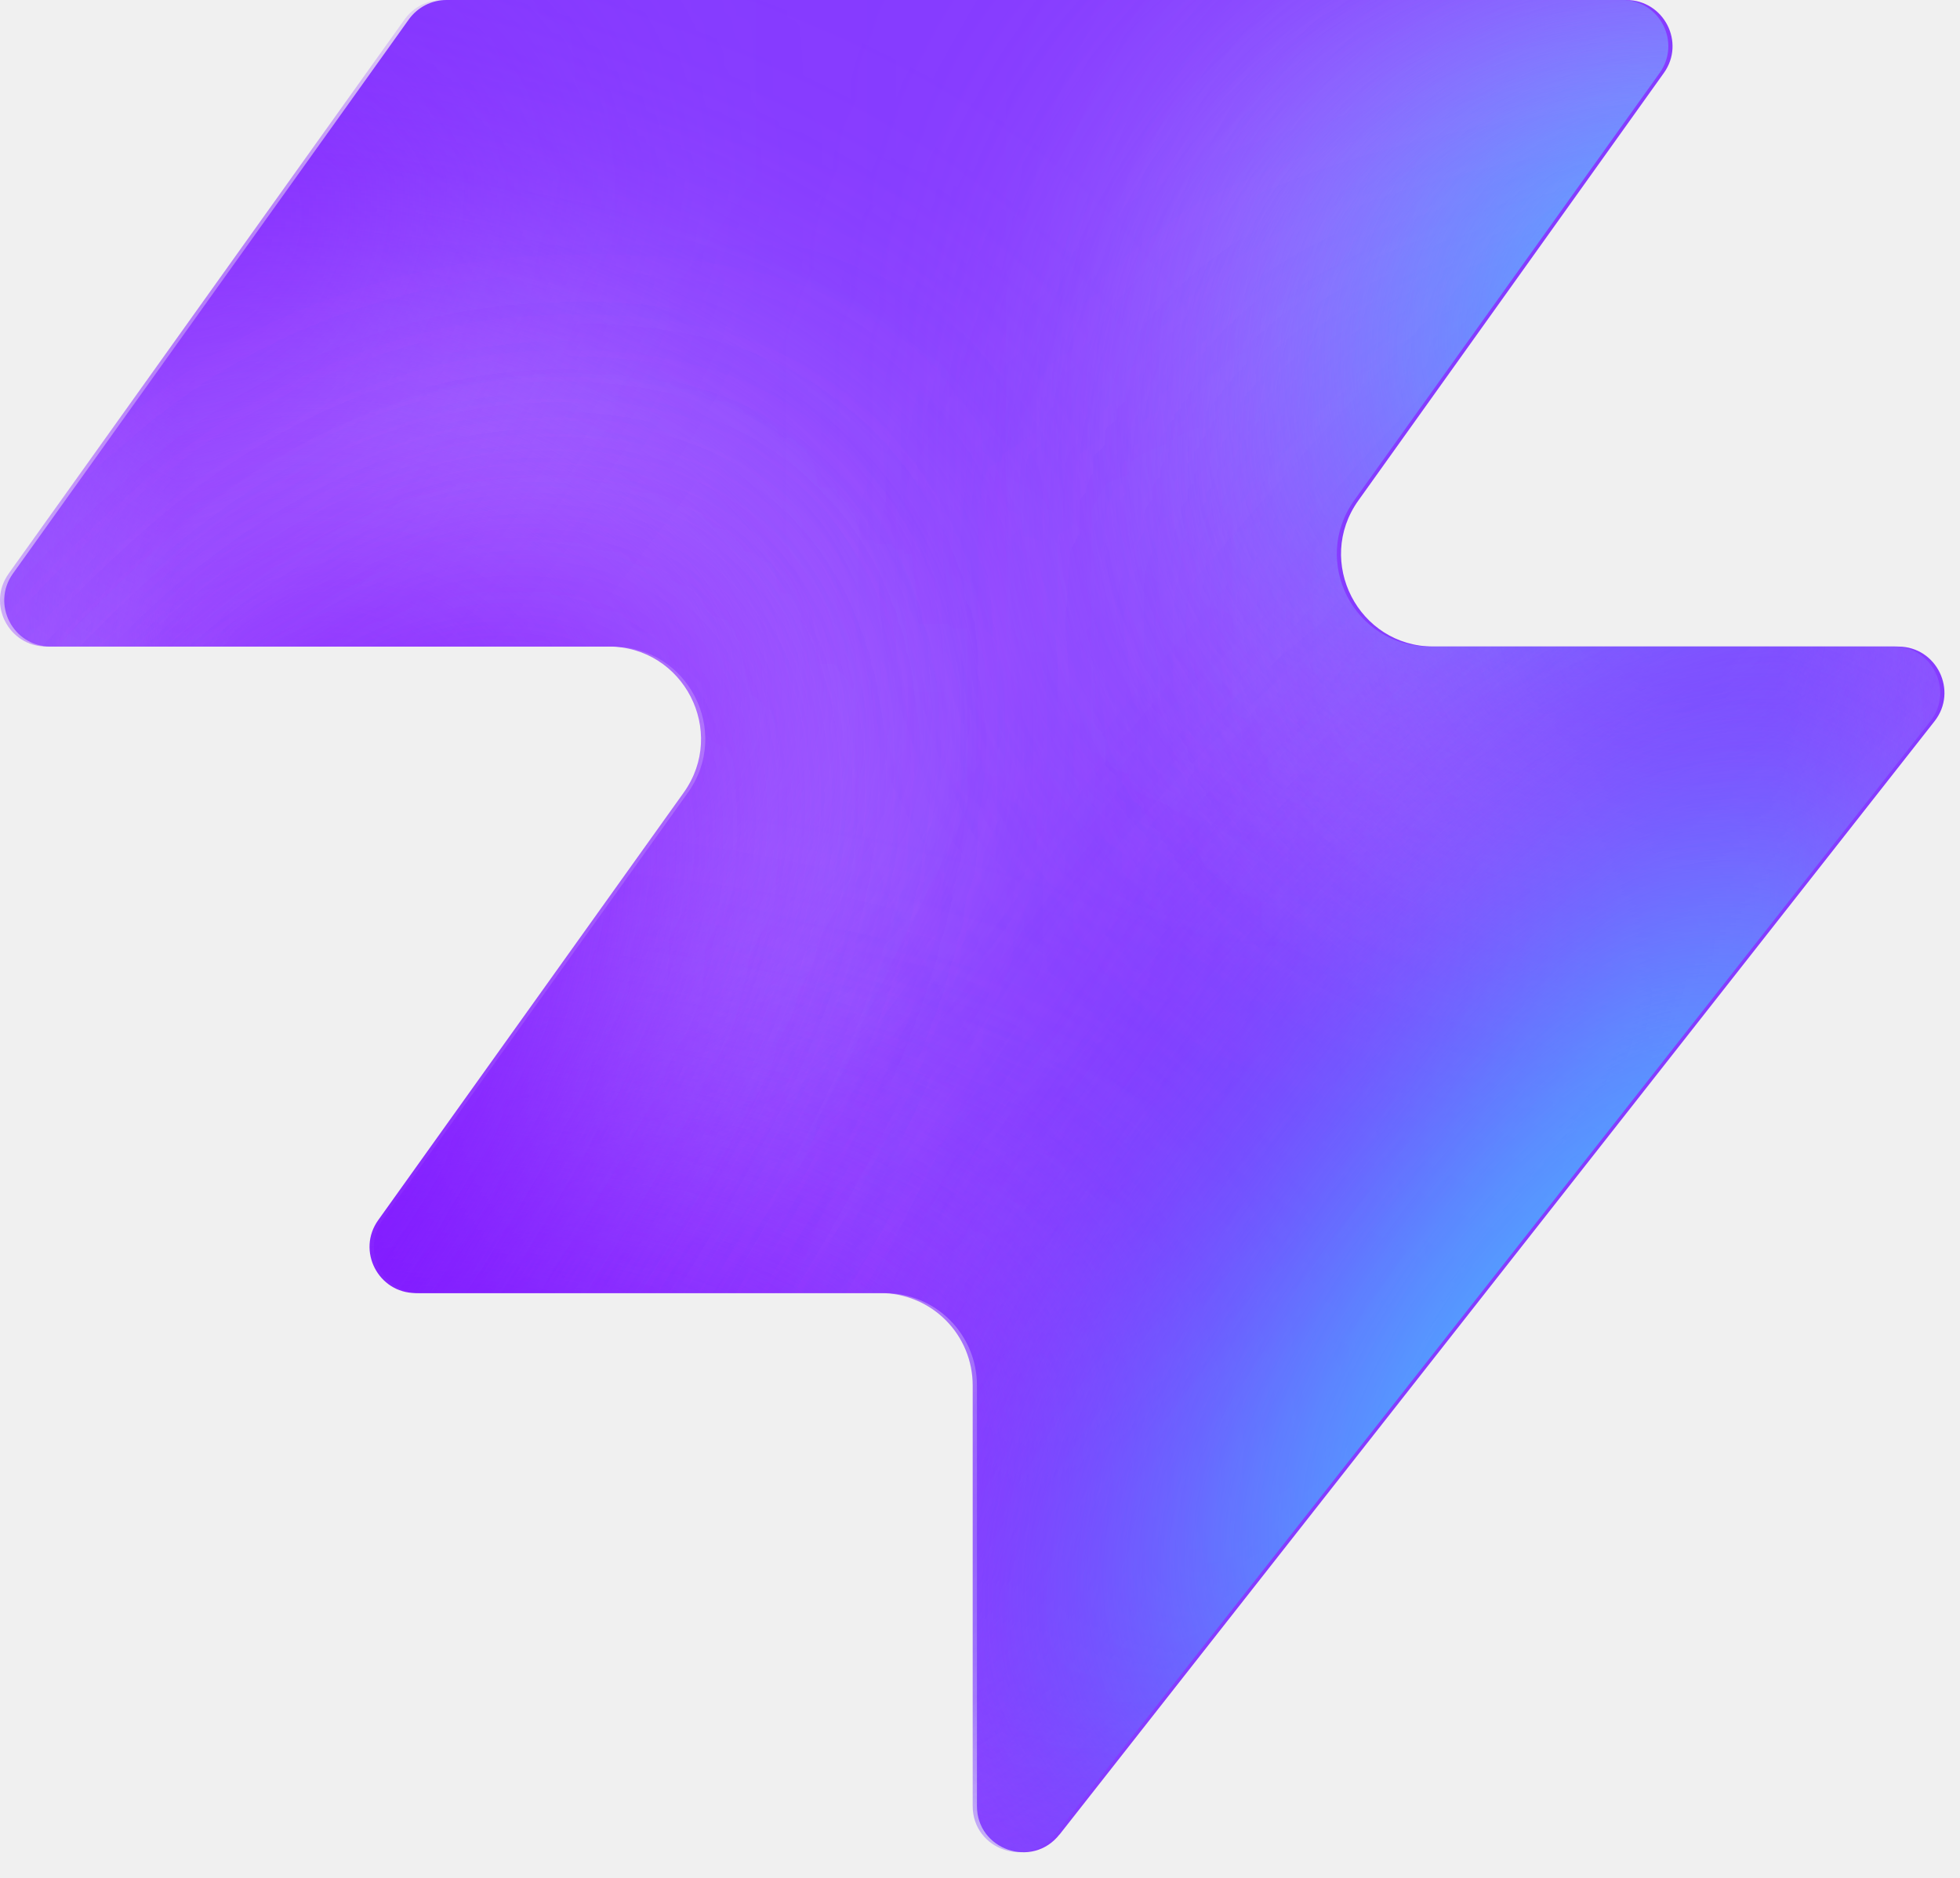
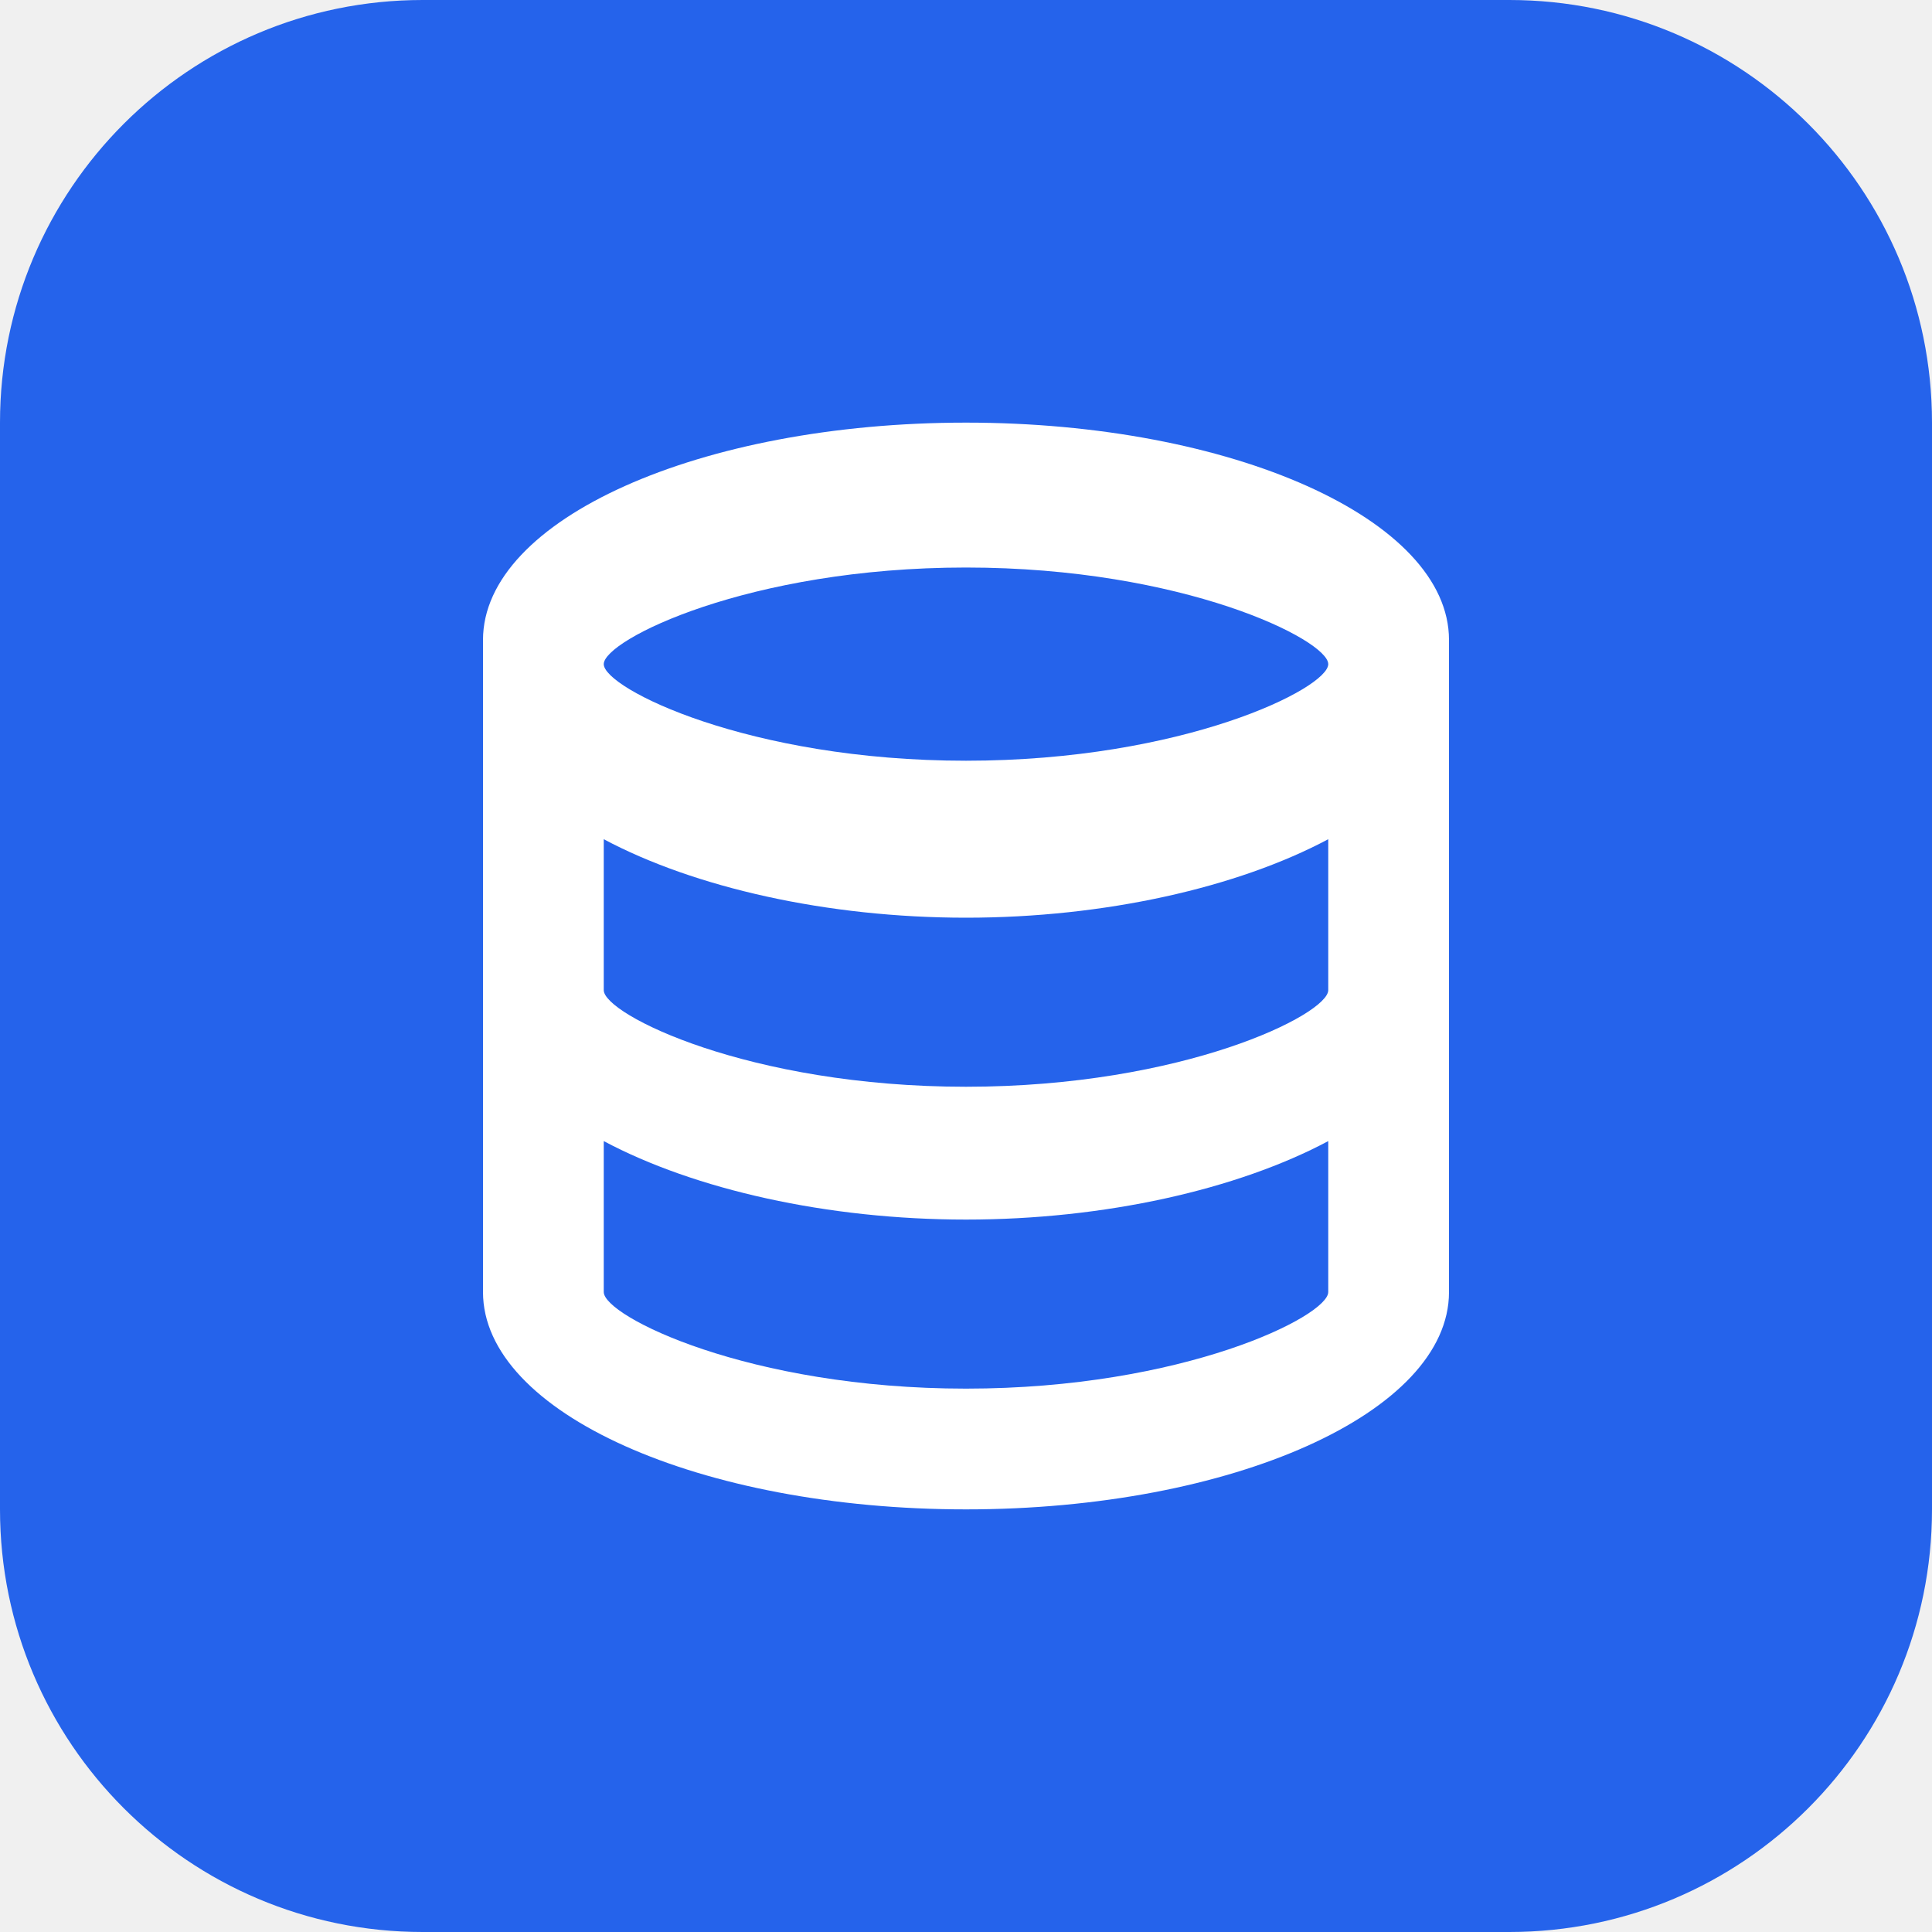
- <svg xmlns="http://www.w3.org/2000/svg" width="48" height="46" fill="none" viewBox="0 0 48 46">
-   <path fill="#863bff" d="M25.946 44.938c-.664.845-2.021.375-2.021-.698V33.937a2.26 2.26 0 0 0-2.262-2.262H10.287c-.92 0-1.456-1.04-.92-1.788l7.48-10.471c1.07-1.497 0-3.578-1.842-3.578H1.237c-.92 0-1.456-1.04-.92-1.788L10.013.474c.214-.297.556-.474.92-.474h28.894c.92 0 1.456 1.04.92 1.788l-7.48 10.471c-1.07 1.498 0 3.579 1.842 3.579h11.377c.943 0 1.473 1.088.89 1.83L25.947 44.94z" style="fill:#863bff;fill:color(display-p3 .525 .23 1);fill-opacity:1" />
-   <mask id="a" width="48" height="46" x="0" y="0" maskUnits="userSpaceOnUse" style="mask-type:alpha">
-     <path fill="#000" d="M25.842 44.938c-.664.844-2.021.375-2.021-.698V33.937a2.26 2.26 0 0 0-2.262-2.262H10.183c-.92 0-1.456-1.04-.92-1.788l7.48-10.471c1.07-1.498 0-3.579-1.842-3.579H1.133c-.92 0-1.456-1.04-.92-1.787L9.91.473c.214-.297.556-.474.92-.474h28.894c.92 0 1.456 1.04.92 1.788l-7.48 10.471c-1.07 1.498 0 3.578 1.842 3.578h11.377c.943 0 1.473 1.088.89 1.832L25.843 44.94z" style="fill:#000;fill-opacity:1" />
-   </mask>
-   <g mask="url(#a)">
-     <g filter="url(#b)">
-       <ellipse cx="5.508" cy="14.704" fill="#ede6ff" rx="5.508" ry="14.704" style="fill:#ede6ff;fill:color(display-p3 .927 .903 1);fill-opacity:1" transform="matrix(.00324 1 1 -.00324 -4.47 31.516)" />
-     </g>
-     <g filter="url(#c)">
-       <ellipse cx="10.399" cy="29.851" fill="#ede6ff" rx="10.399" ry="29.851" style="fill:#ede6ff;fill:color(display-p3 .927 .903 1);fill-opacity:1" transform="matrix(.00324 1 1 -.00324 -39.328 7.883)" />
-     </g>
-     <g filter="url(#d)">
-       <ellipse cx="5.508" cy="30.487" fill="#7e14ff" rx="5.508" ry="30.487" style="fill:#7e14ff;fill:color(display-p3 .492 .077 1);fill-opacity:1" transform="rotate(89.814 -25.913 -14.639)scale(1 -1)" />
-     </g>
-     <g filter="url(#e)">
-       <ellipse cx="5.508" cy="30.599" fill="#7e14ff" rx="5.508" ry="30.599" style="fill:#7e14ff;fill:color(display-p3 .492 .077 1);fill-opacity:1" transform="rotate(89.814 -32.644 -3.334)scale(1 -1)" />
-     </g>
-     <g filter="url(#f)">
-       <ellipse cx="5.508" cy="30.599" fill="#7e14ff" rx="5.508" ry="30.599" style="fill:#7e14ff;fill:color(display-p3 .492 .077 1);fill-opacity:1" transform="matrix(.00324 1 1 -.00324 -34.34 30.47)" />
-     </g>
-     <g filter="url(#g)">
-       <ellipse cx="14.072" cy="22.078" fill="#ede6ff" rx="14.072" ry="22.078" style="fill:#ede6ff;fill:color(display-p3 .927 .903 1);fill-opacity:1" transform="rotate(93.35 24.506 48.493)scale(-1 1)" />
-     </g>
-     <g filter="url(#h)">
-       <ellipse cx="3.47" cy="21.501" fill="#7e14ff" rx="3.47" ry="21.501" style="fill:#7e14ff;fill:color(display-p3 .492 .077 1);fill-opacity:1" transform="rotate(89.009 28.708 47.59)scale(-1 1)" />
-     </g>
-     <g filter="url(#i)">
-       <ellipse cx="3.47" cy="21.501" fill="#7e14ff" rx="3.47" ry="21.501" style="fill:#7e14ff;fill:color(display-p3 .492 .077 1);fill-opacity:1" transform="rotate(89.009 28.708 47.59)scale(-1 1)" />
-     </g>
-     <g filter="url(#j)">
-       <ellipse cx=".387" cy="8.972" fill="#7e14ff" rx="4.407" ry="29.108" style="fill:#7e14ff;fill:color(display-p3 .492 .077 1);fill-opacity:1" transform="rotate(39.51 .387 8.972)" />
-     </g>
-     <g filter="url(#k)">
-       <ellipse cx="47.523" cy="-6.092" fill="#7e14ff" rx="4.407" ry="29.108" style="fill:#7e14ff;fill:color(display-p3 .492 .077 1);fill-opacity:1" transform="rotate(37.892 47.523 -6.092)" />
-     </g>
-     <g filter="url(#l)">
-       <ellipse cx="41.412" cy="6.333" fill="#47bfff" rx="5.971" ry="9.665" style="fill:#47bfff;fill:color(display-p3 .28 .748 1);fill-opacity:1" transform="rotate(37.892 41.412 6.333)" />
-     </g>
-     <g filter="url(#m)">
-       <ellipse cx="-1.879" cy="38.332" fill="#7e14ff" rx="4.407" ry="29.108" style="fill:#7e14ff;fill:color(display-p3 .492 .077 1);fill-opacity:1" transform="rotate(37.892 -1.88 38.332)" />
-     </g>
-     <g filter="url(#n)">
-       <ellipse cx="-1.879" cy="38.332" fill="#7e14ff" rx="4.407" ry="29.108" style="fill:#7e14ff;fill:color(display-p3 .492 .077 1);fill-opacity:1" transform="rotate(37.892 -1.88 38.332)" />
-     </g>
-     <g filter="url(#o)">
-       <ellipse cx="35.651" cy="29.907" fill="#7e14ff" rx="4.407" ry="29.108" style="fill:#7e14ff;fill:color(display-p3 .492 .077 1);fill-opacity:1" transform="rotate(37.892 35.651 29.907)" />
-     </g>
-     <g filter="url(#p)">
-       <ellipse cx="38.418" cy="32.4" fill="#47bfff" rx="5.971" ry="15.297" style="fill:#47bfff;fill:color(display-p3 .28 .748 1);fill-opacity:1" transform="rotate(37.892 38.418 32.4)" />
-     </g>
-   </g>
-   <defs>
-     <filter id="b" width="60.045" height="41.654" x="-19.77" y="16.149" color-interpolation-filters="sRGB" filterUnits="userSpaceOnUse">
-       <feFlood flood-opacity="0" result="BackgroundImageFix" />
-       <feBlend in="SourceGraphic" in2="BackgroundImageFix" result="shape" />
-       <feGaussianBlur result="effect1_foregroundBlur_2002_17158" stdDeviation="7.659" />
-     </filter>
-     <filter id="c" width="90.34" height="51.437" x="-54.613" y="-7.533" color-interpolation-filters="sRGB" filterUnits="userSpaceOnUse">
-       <feFlood flood-opacity="0" result="BackgroundImageFix" />
-       <feBlend in="SourceGraphic" in2="BackgroundImageFix" result="shape" />
-       <feGaussianBlur result="effect1_foregroundBlur_2002_17158" stdDeviation="7.659" />
-     </filter>
-     <filter id="d" width="79.355" height="29.4" x="-49.64" y="2.03" color-interpolation-filters="sRGB" filterUnits="userSpaceOnUse">
-       <feFlood flood-opacity="0" result="BackgroundImageFix" />
-       <feBlend in="SourceGraphic" in2="BackgroundImageFix" result="shape" />
-       <feGaussianBlur result="effect1_foregroundBlur_2002_17158" stdDeviation="4.596" />
-     </filter>
-     <filter id="e" width="79.579" height="29.4" x="-45.045" y="20.029" color-interpolation-filters="sRGB" filterUnits="userSpaceOnUse">
-       <feFlood flood-opacity="0" result="BackgroundImageFix" />
-       <feBlend in="SourceGraphic" in2="BackgroundImageFix" result="shape" />
-       <feGaussianBlur result="effect1_foregroundBlur_2002_17158" stdDeviation="4.596" />
-     </filter>
-     <filter id="f" width="79.579" height="29.4" x="-43.513" y="21.178" color-interpolation-filters="sRGB" filterUnits="userSpaceOnUse">
-       <feFlood flood-opacity="0" result="BackgroundImageFix" />
-       <feBlend in="SourceGraphic" in2="BackgroundImageFix" result="shape" />
-       <feGaussianBlur result="effect1_foregroundBlur_2002_17158" stdDeviation="4.596" />
-     </filter>
-     <filter id="g" width="74.749" height="58.852" x="15.756" y="-17.901" color-interpolation-filters="sRGB" filterUnits="userSpaceOnUse">
-       <feFlood flood-opacity="0" result="BackgroundImageFix" />
-       <feBlend in="SourceGraphic" in2="BackgroundImageFix" result="shape" />
-       <feGaussianBlur result="effect1_foregroundBlur_2002_17158" stdDeviation="7.659" />
-     </filter>
-     <filter id="h" width="61.377" height="25.362" x="23.548" y="2.284" color-interpolation-filters="sRGB" filterUnits="userSpaceOnUse">
-       <feFlood flood-opacity="0" result="BackgroundImageFix" />
-       <feBlend in="SourceGraphic" in2="BackgroundImageFix" result="shape" />
-       <feGaussianBlur result="effect1_foregroundBlur_2002_17158" stdDeviation="4.596" />
-     </filter>
-     <filter id="i" width="61.377" height="25.362" x="23.548" y="2.284" color-interpolation-filters="sRGB" filterUnits="userSpaceOnUse">
-       <feFlood flood-opacity="0" result="BackgroundImageFix" />
-       <feBlend in="SourceGraphic" in2="BackgroundImageFix" result="shape" />
-       <feGaussianBlur result="effect1_foregroundBlur_2002_17158" stdDeviation="4.596" />
-     </filter>
-     <filter id="j" width="56.045" height="63.649" x="-27.636" y="-22.853" color-interpolation-filters="sRGB" filterUnits="userSpaceOnUse">
-       <feFlood flood-opacity="0" result="BackgroundImageFix" />
-       <feBlend in="SourceGraphic" in2="BackgroundImageFix" result="shape" />
-       <feGaussianBlur result="effect1_foregroundBlur_2002_17158" stdDeviation="4.596" />
-     </filter>
-     <filter id="k" width="54.814" height="64.646" x="20.116" y="-38.415" color-interpolation-filters="sRGB" filterUnits="userSpaceOnUse">
-       <feFlood flood-opacity="0" result="BackgroundImageFix" />
-       <feBlend in="SourceGraphic" in2="BackgroundImageFix" result="shape" />
-       <feGaussianBlur result="effect1_foregroundBlur_2002_17158" stdDeviation="4.596" />
-     </filter>
-     <filter id="l" width="33.541" height="35.313" x="24.641" y="-11.323" color-interpolation-filters="sRGB" filterUnits="userSpaceOnUse">
-       <feFlood flood-opacity="0" result="BackgroundImageFix" />
-       <feBlend in="SourceGraphic" in2="BackgroundImageFix" result="shape" />
-       <feGaussianBlur result="effect1_foregroundBlur_2002_17158" stdDeviation="4.596" />
-     </filter>
-     <filter id="m" width="54.814" height="64.646" x="-29.286" y="6.009" color-interpolation-filters="sRGB" filterUnits="userSpaceOnUse">
-       <feFlood flood-opacity="0" result="BackgroundImageFix" />
-       <feBlend in="SourceGraphic" in2="BackgroundImageFix" result="shape" />
-       <feGaussianBlur result="effect1_foregroundBlur_2002_17158" stdDeviation="4.596" />
-     </filter>
-     <filter id="n" width="54.814" height="64.646" x="-29.286" y="6.009" color-interpolation-filters="sRGB" filterUnits="userSpaceOnUse">
-       <feFlood flood-opacity="0" result="BackgroundImageFix" />
-       <feBlend in="SourceGraphic" in2="BackgroundImageFix" result="shape" />
-       <feGaussianBlur result="effect1_foregroundBlur_2002_17158" stdDeviation="4.596" />
-     </filter>
-     <filter id="o" width="54.814" height="64.646" x="8.244" y="-2.416" color-interpolation-filters="sRGB" filterUnits="userSpaceOnUse">
-       <feFlood flood-opacity="0" result="BackgroundImageFix" />
-       <feBlend in="SourceGraphic" in2="BackgroundImageFix" result="shape" />
-       <feGaussianBlur result="effect1_foregroundBlur_2002_17158" stdDeviation="4.596" />
-     </filter>
-     <filter id="p" width="39.409" height="43.623" x="18.713" y="10.588" color-interpolation-filters="sRGB" filterUnits="userSpaceOnUse">
-       <feFlood flood-opacity="0" result="BackgroundImageFix" />
-       <feBlend in="SourceGraphic" in2="BackgroundImageFix" result="shape" />
-       <feGaussianBlur result="effect1_foregroundBlur_2002_17158" stdDeviation="4.596" />
-     </filter>
-   </defs>
+ <svg xmlns="http://www.w3.org/2000/svg" viewBox="0 0 32 32" width="32" height="32">
+   <rect width="32" height="32" rx="7" fill="#2563eb" />
+   <path d="M16 7c-4.4 0-8 1.6-8 3.6v10.8C8 23.4 11.6 25 16 25s8-1.6 8-3.6V10.6C24 8.6 20.4 7 16 7Zm0 2.4c3.6 0 6 1.2 6 1.6s-2.4 1.6-6 1.6-6-1.2-6-1.6 2.4-1.6 6-1.6Zm6 12c0 .4-2.4 1.6-6 1.6s-6-1.2-6-1.6v-2.5c1.5.8 3.7 1.3 6 1.3s4.5-.5 6-1.3Zm0-5c0 .4-2.4 1.6-6 1.6s-6-1.2-6-1.6v-2.5c1.5.8 3.7 1.3 6 1.3s4.5-.5 6-1.3Z" fill="#fff" />
</svg>
